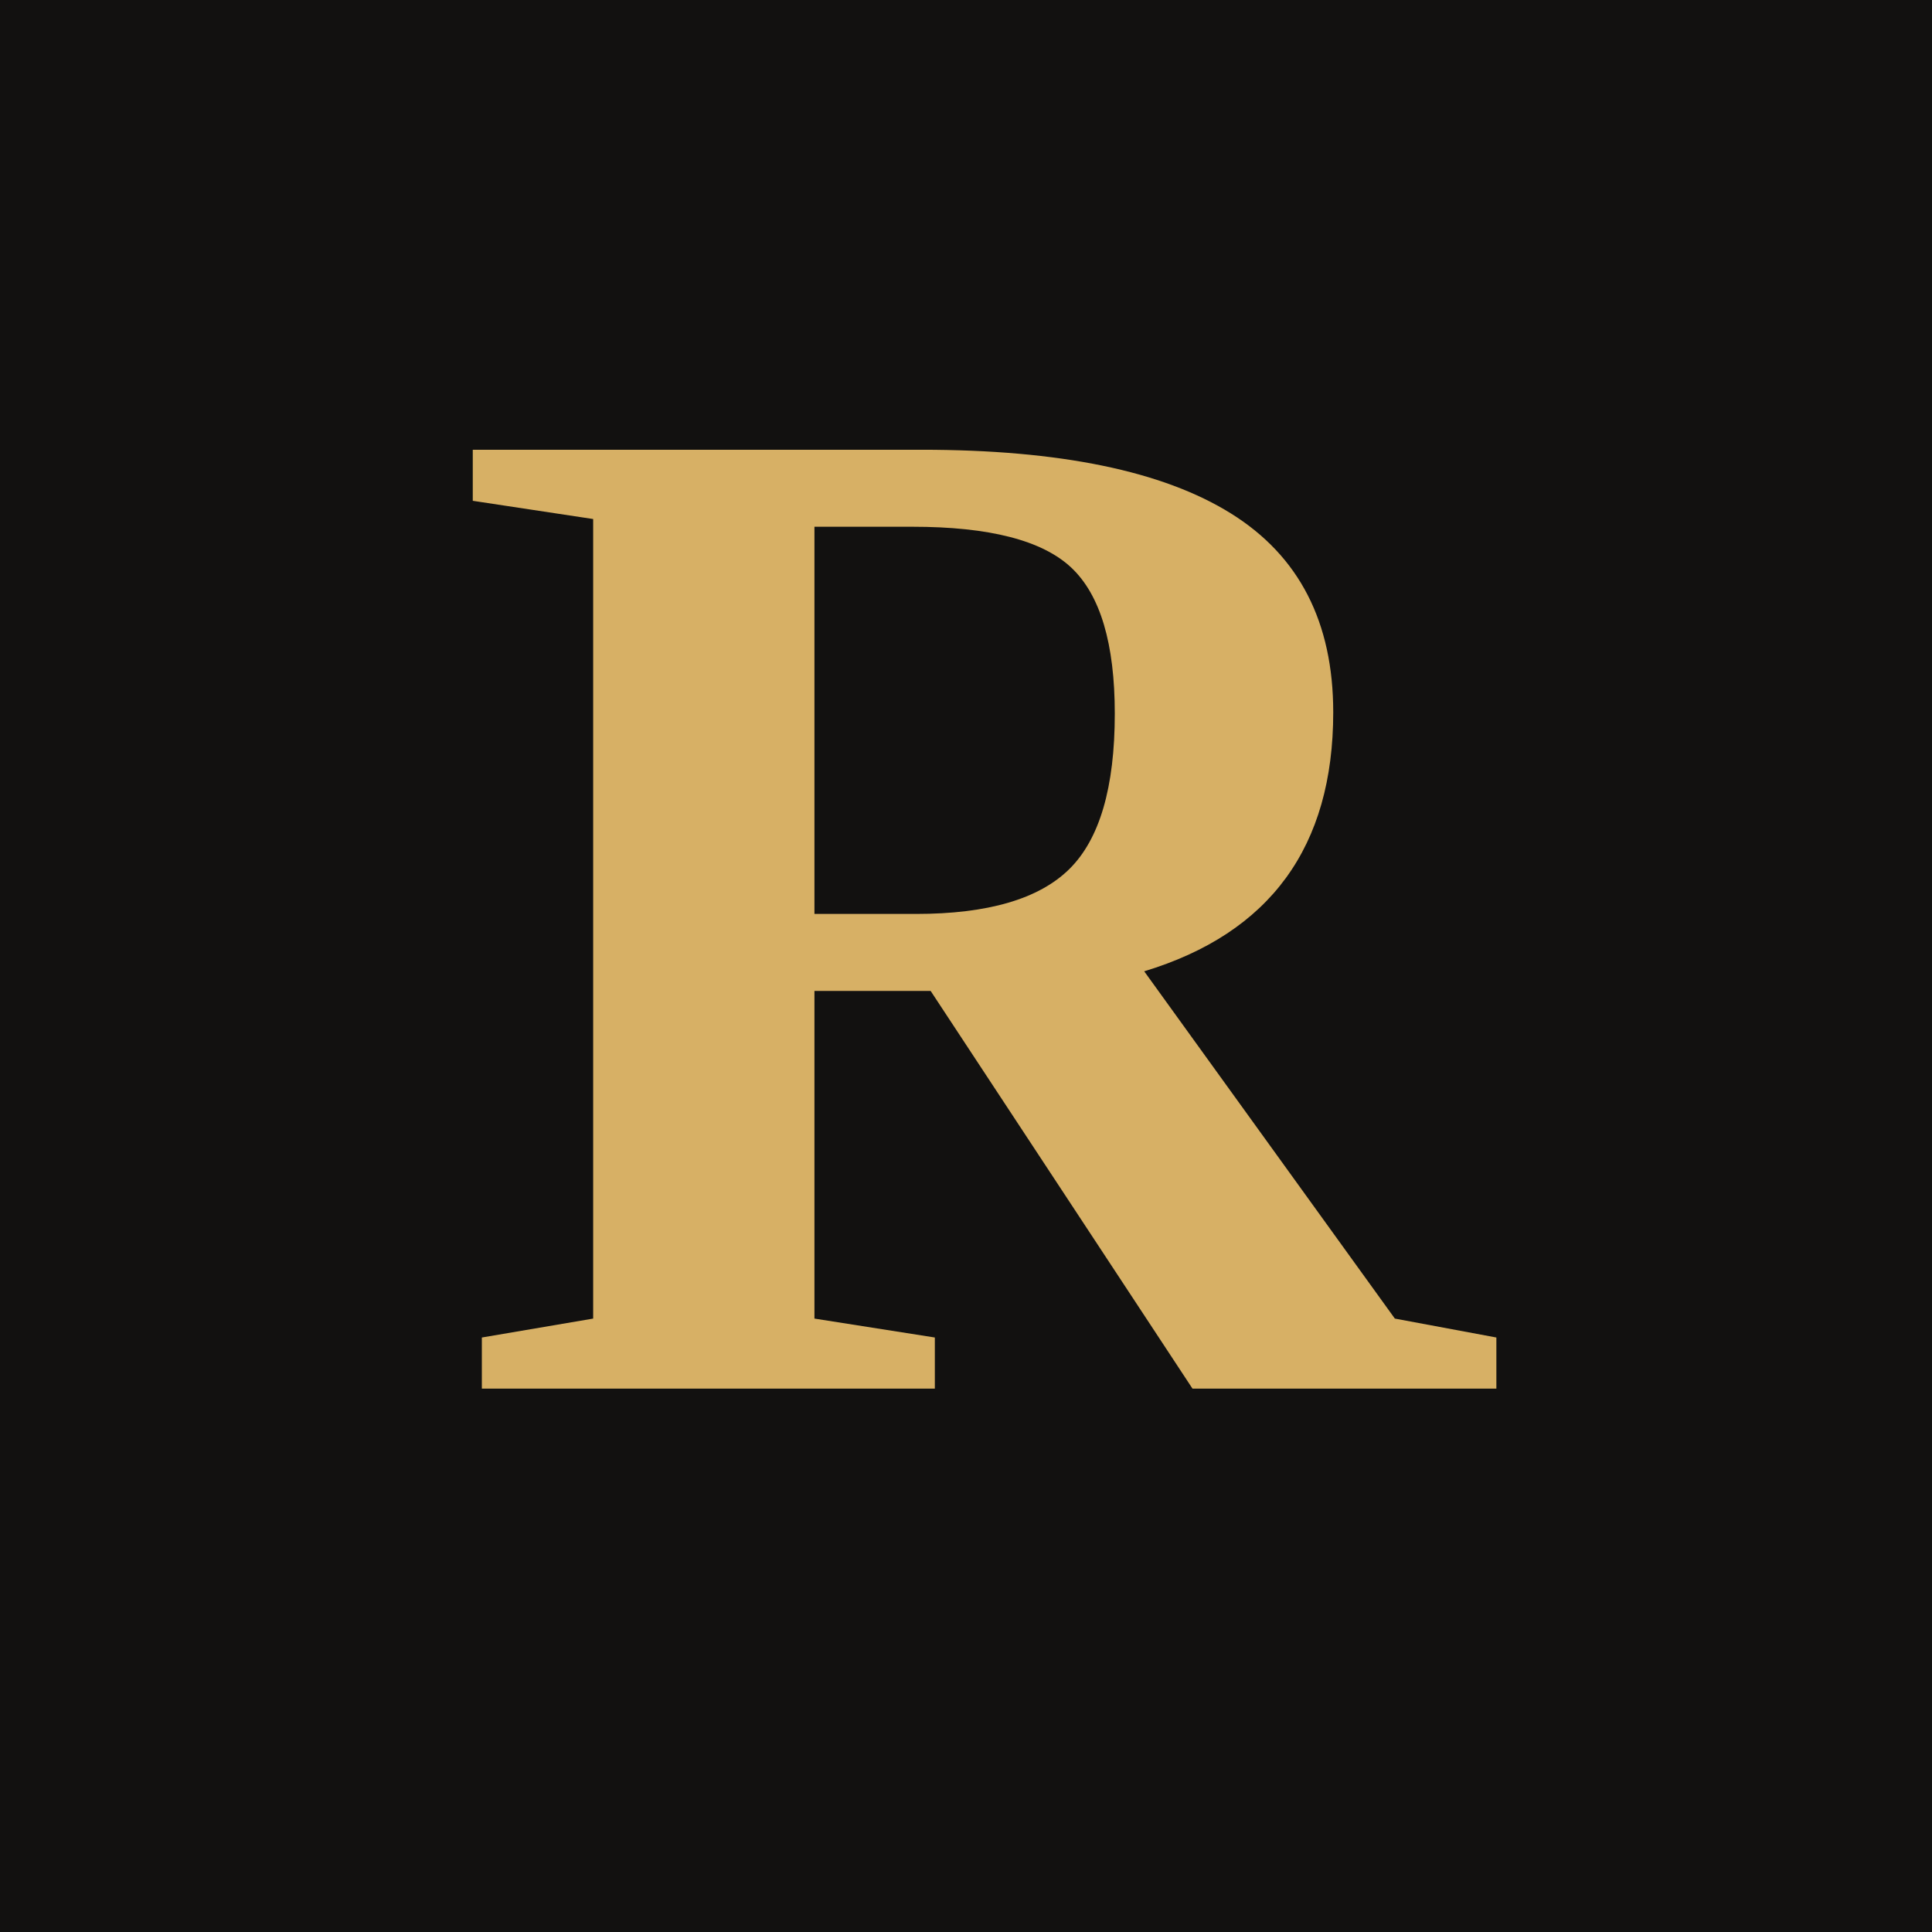
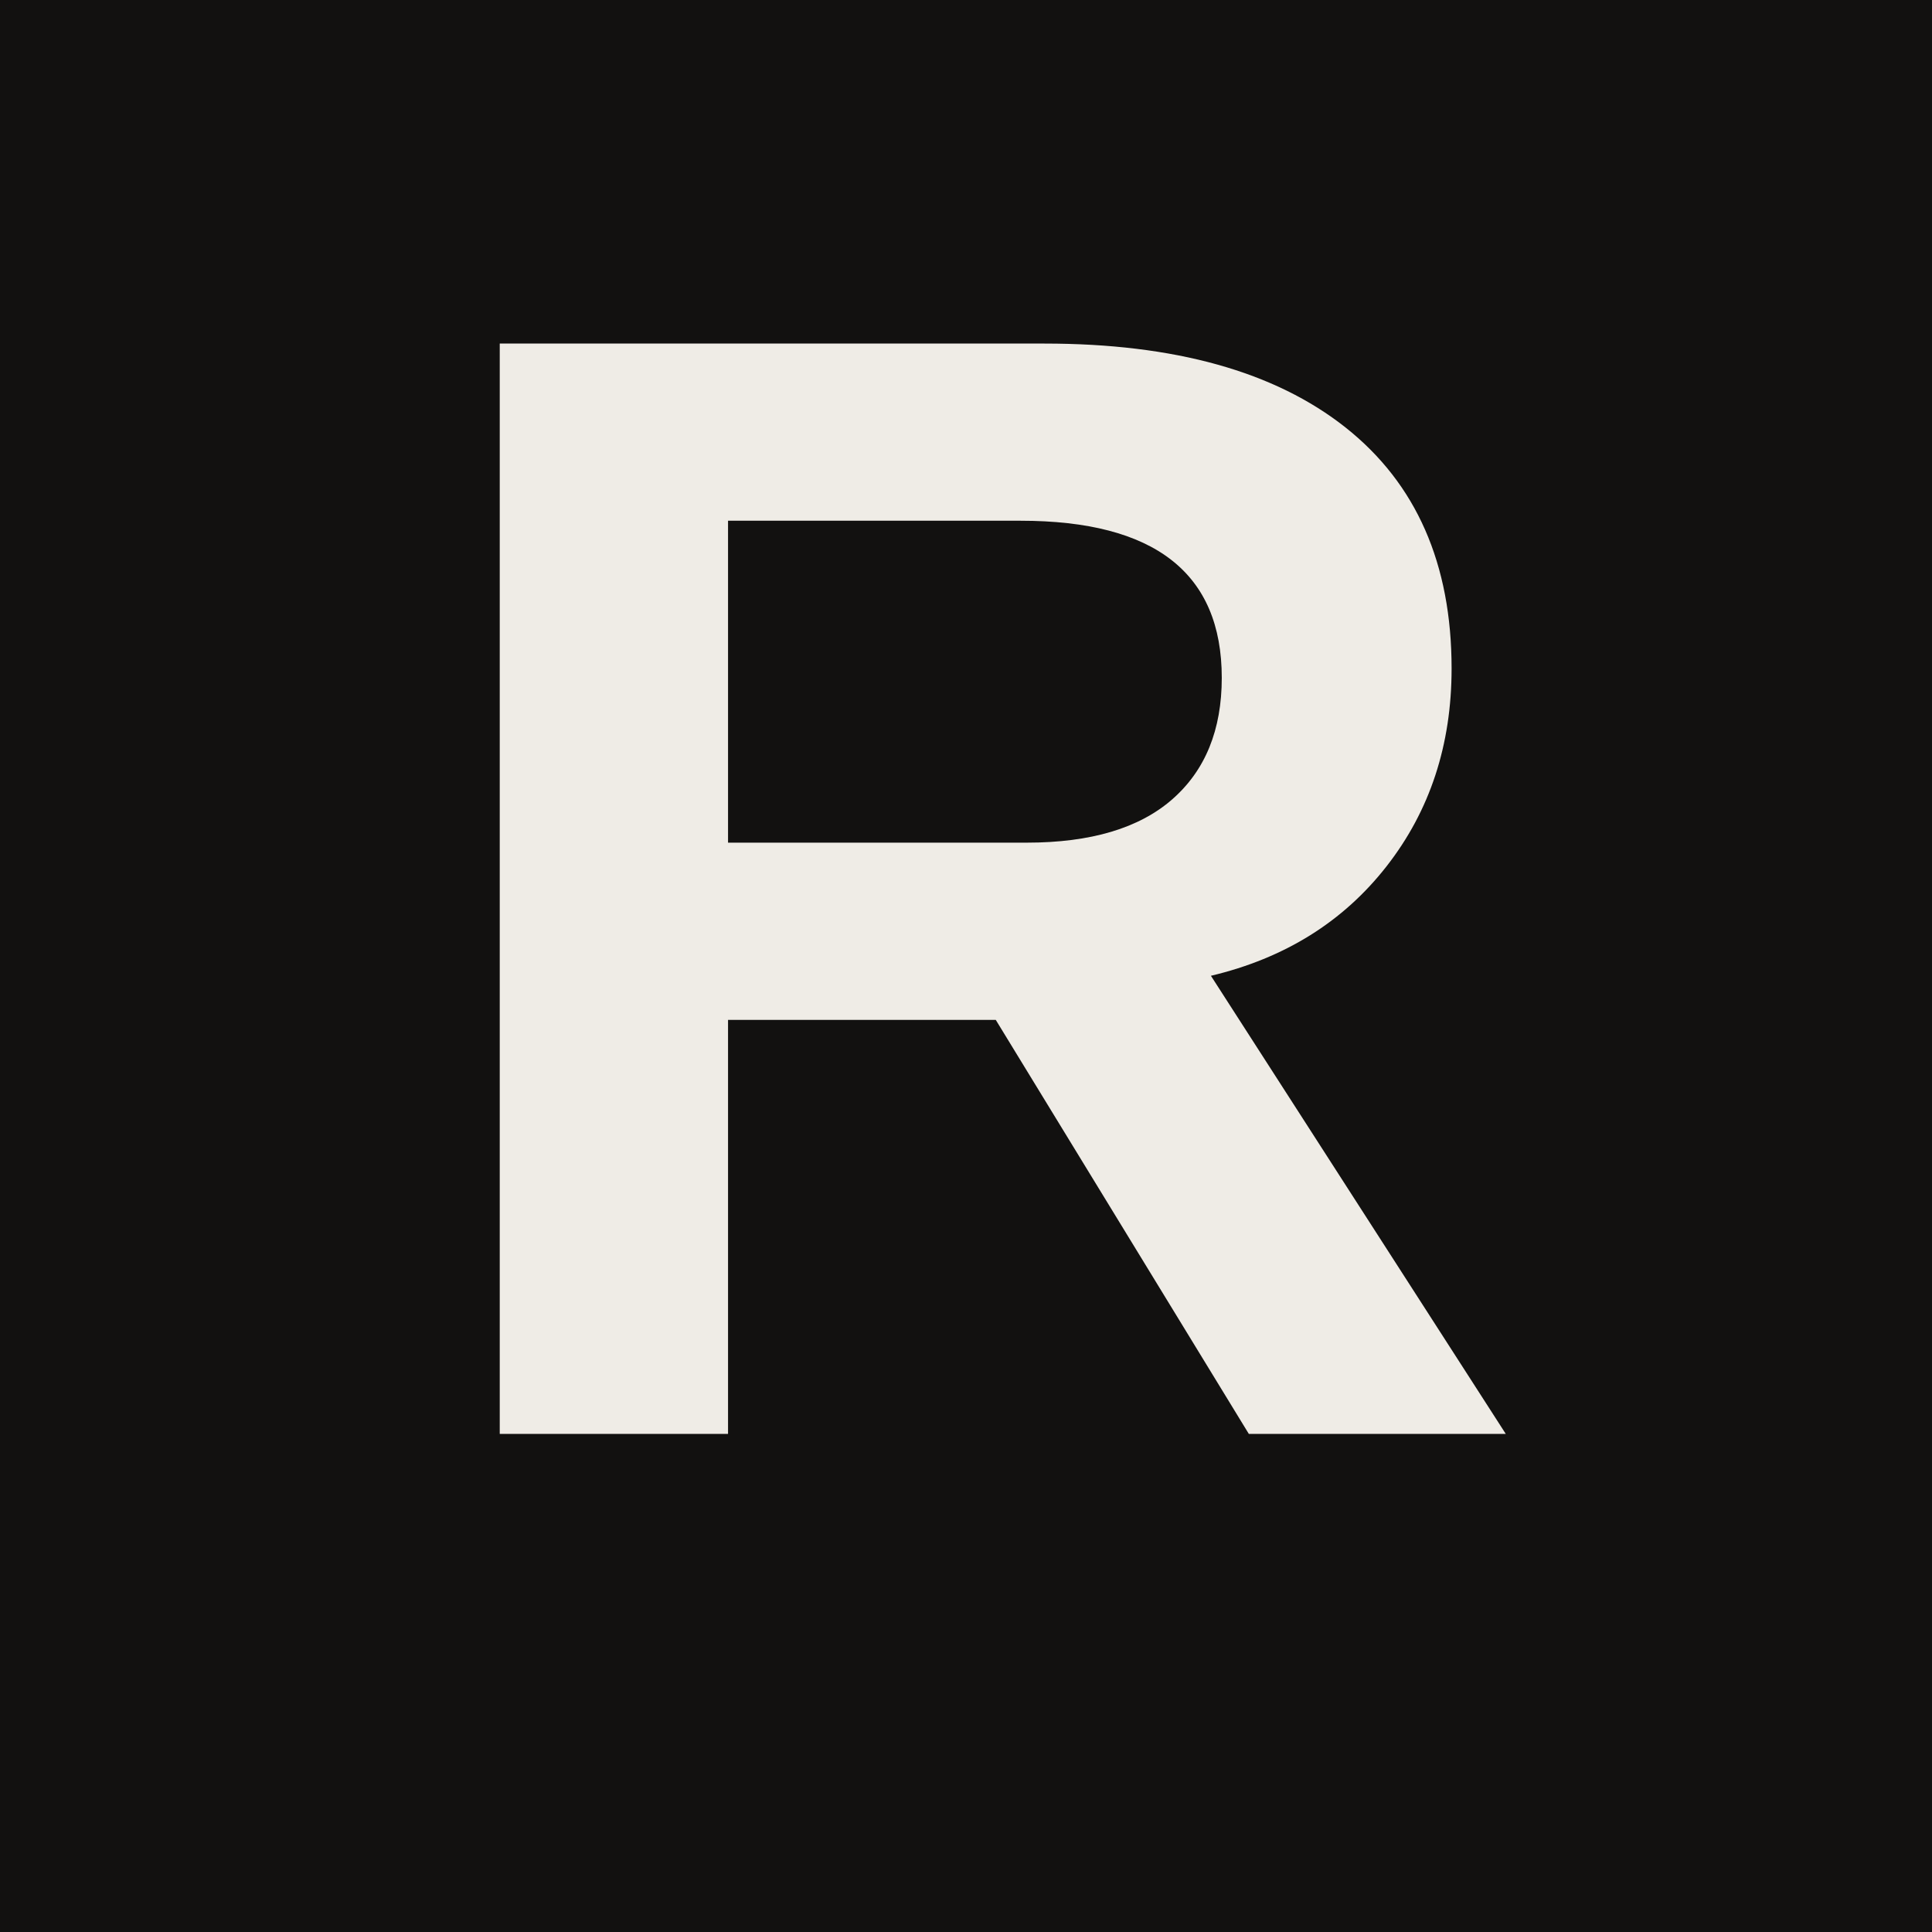
<svg xmlns="http://www.w3.org/2000/svg" viewBox="0 0 512 512">
  <rect width="512" height="512" fill="#121110" />
-   <text x="256" y="368" font-family="Georgia, 'Times New Roman', serif" font-size="380" font-weight="600" fill="#d7b065" text-anchor="middle">R</text>
+   <text x="256" y="380" font-family="Arial Narrow, Arial, sans-serif" font-size="420" font-weight="700" fill="#efece6" text-anchor="middle">R</text>
</svg>
